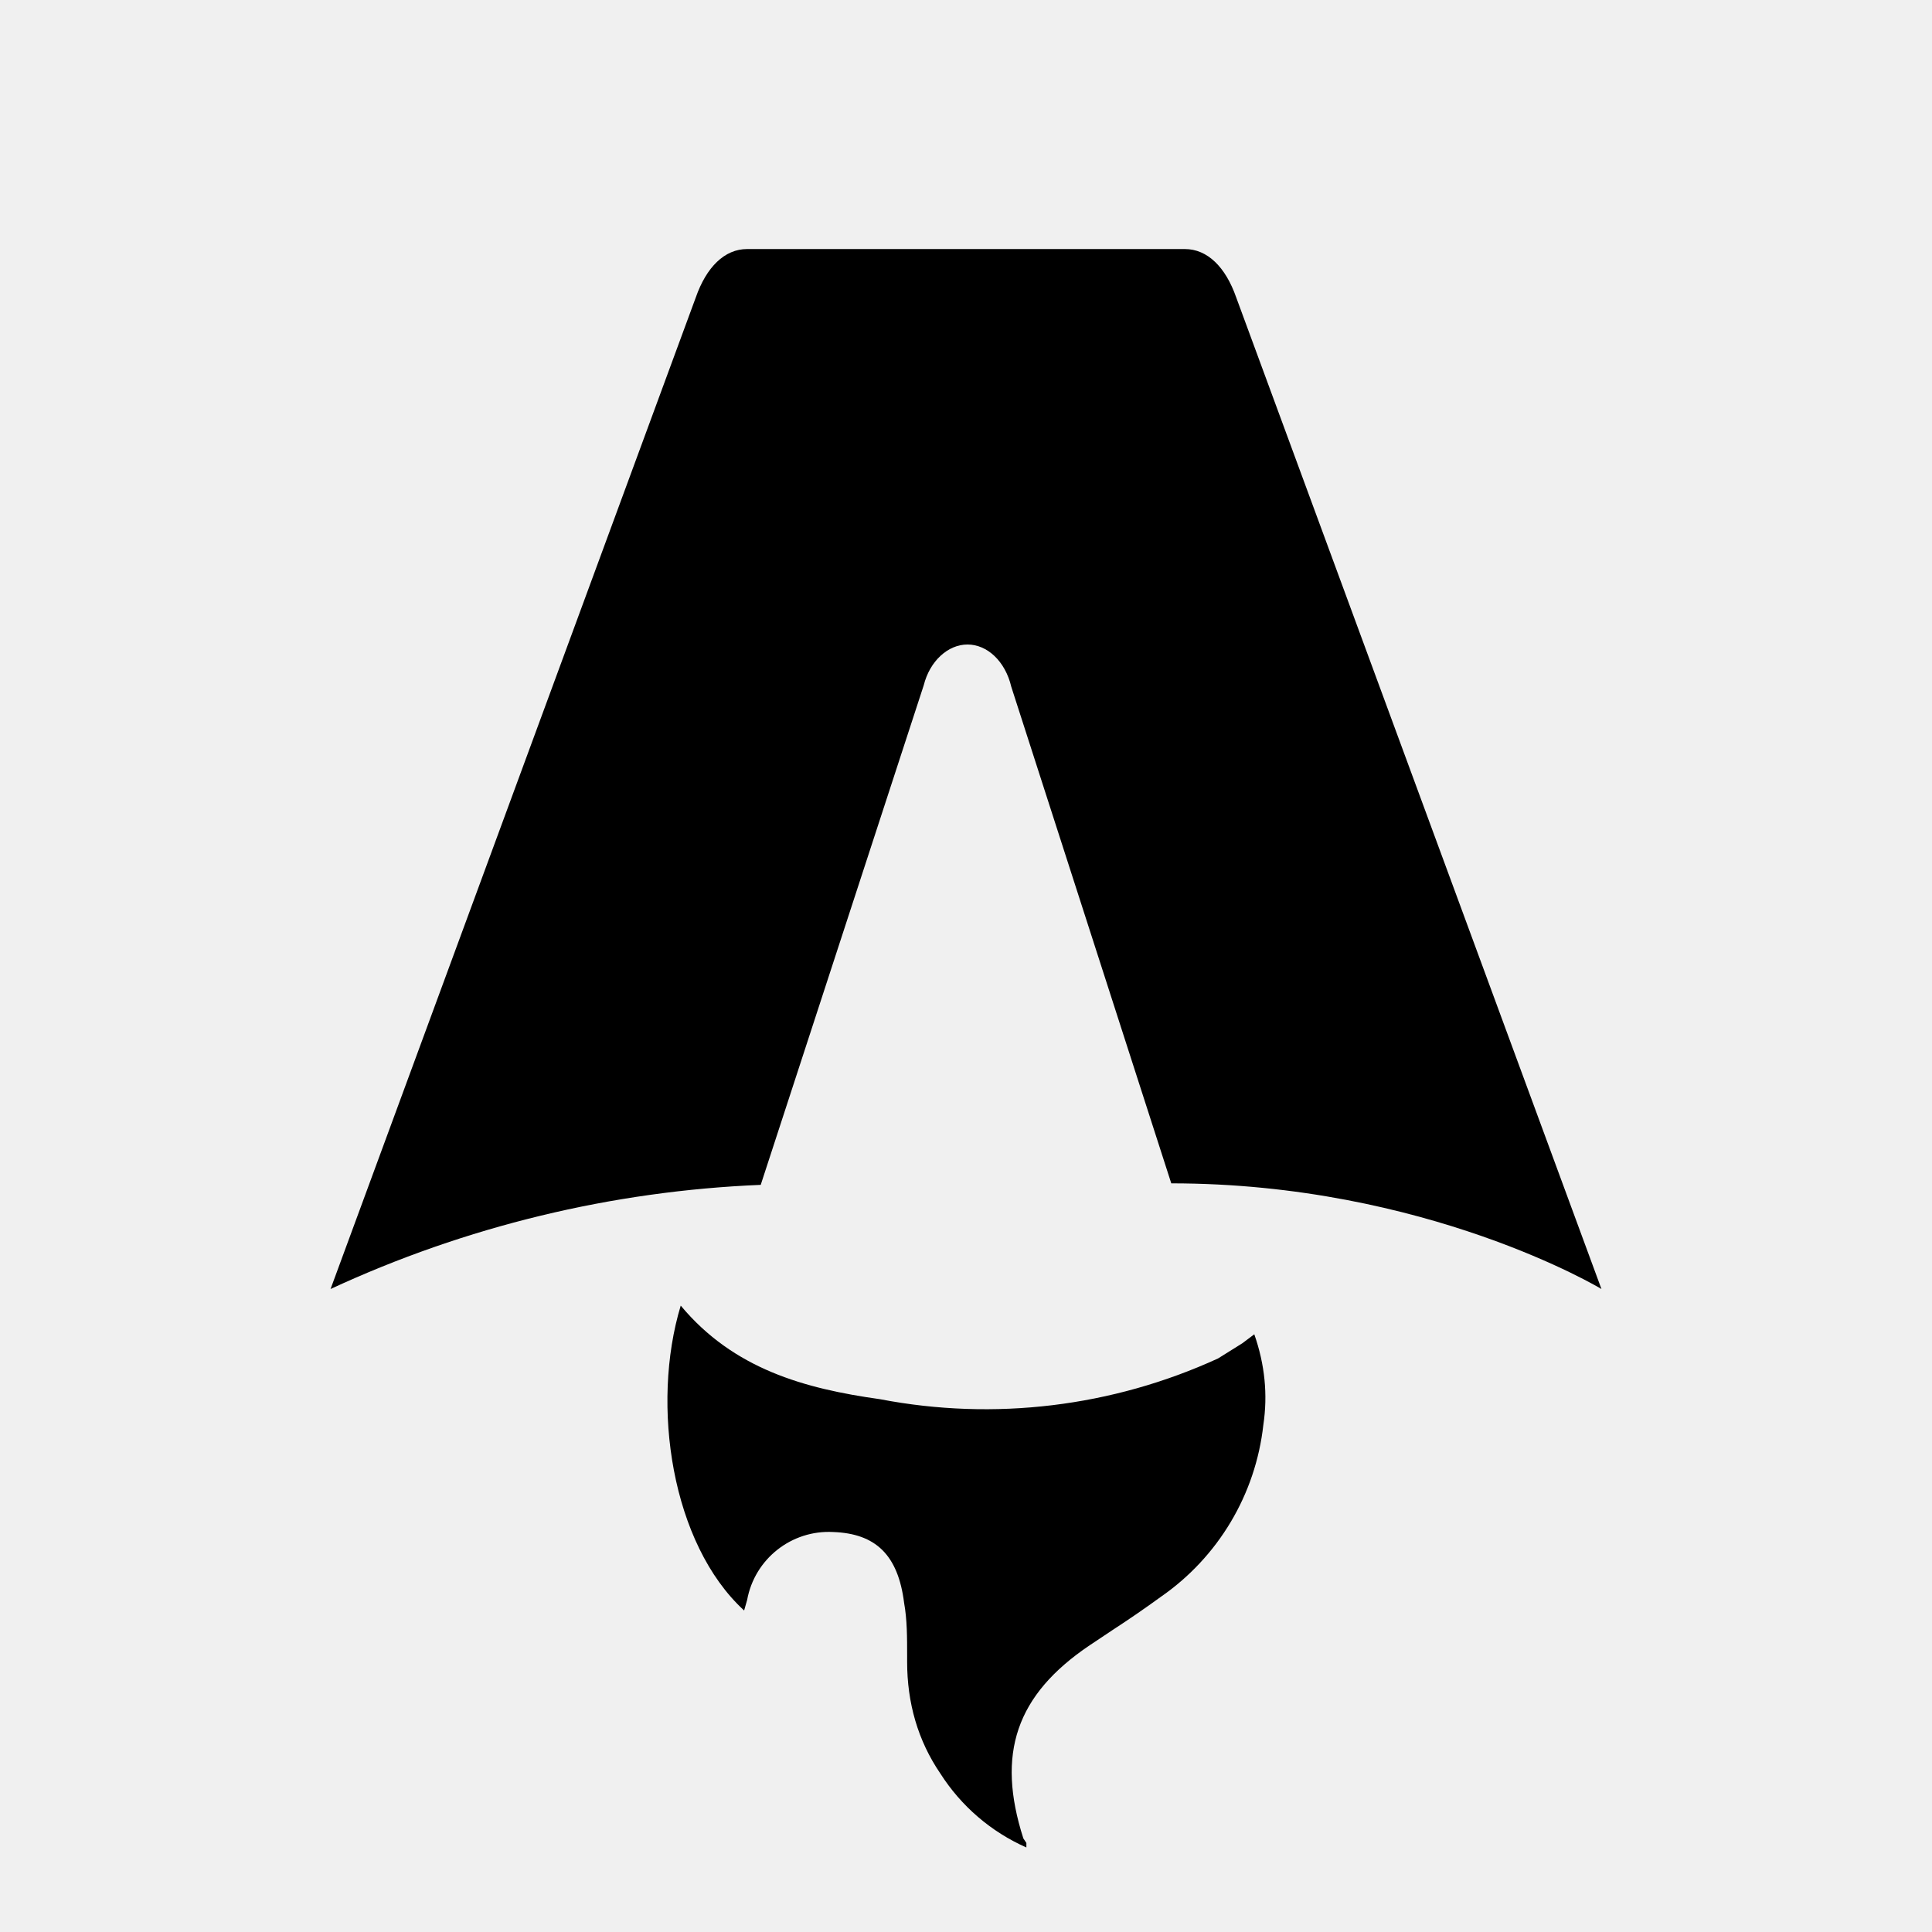
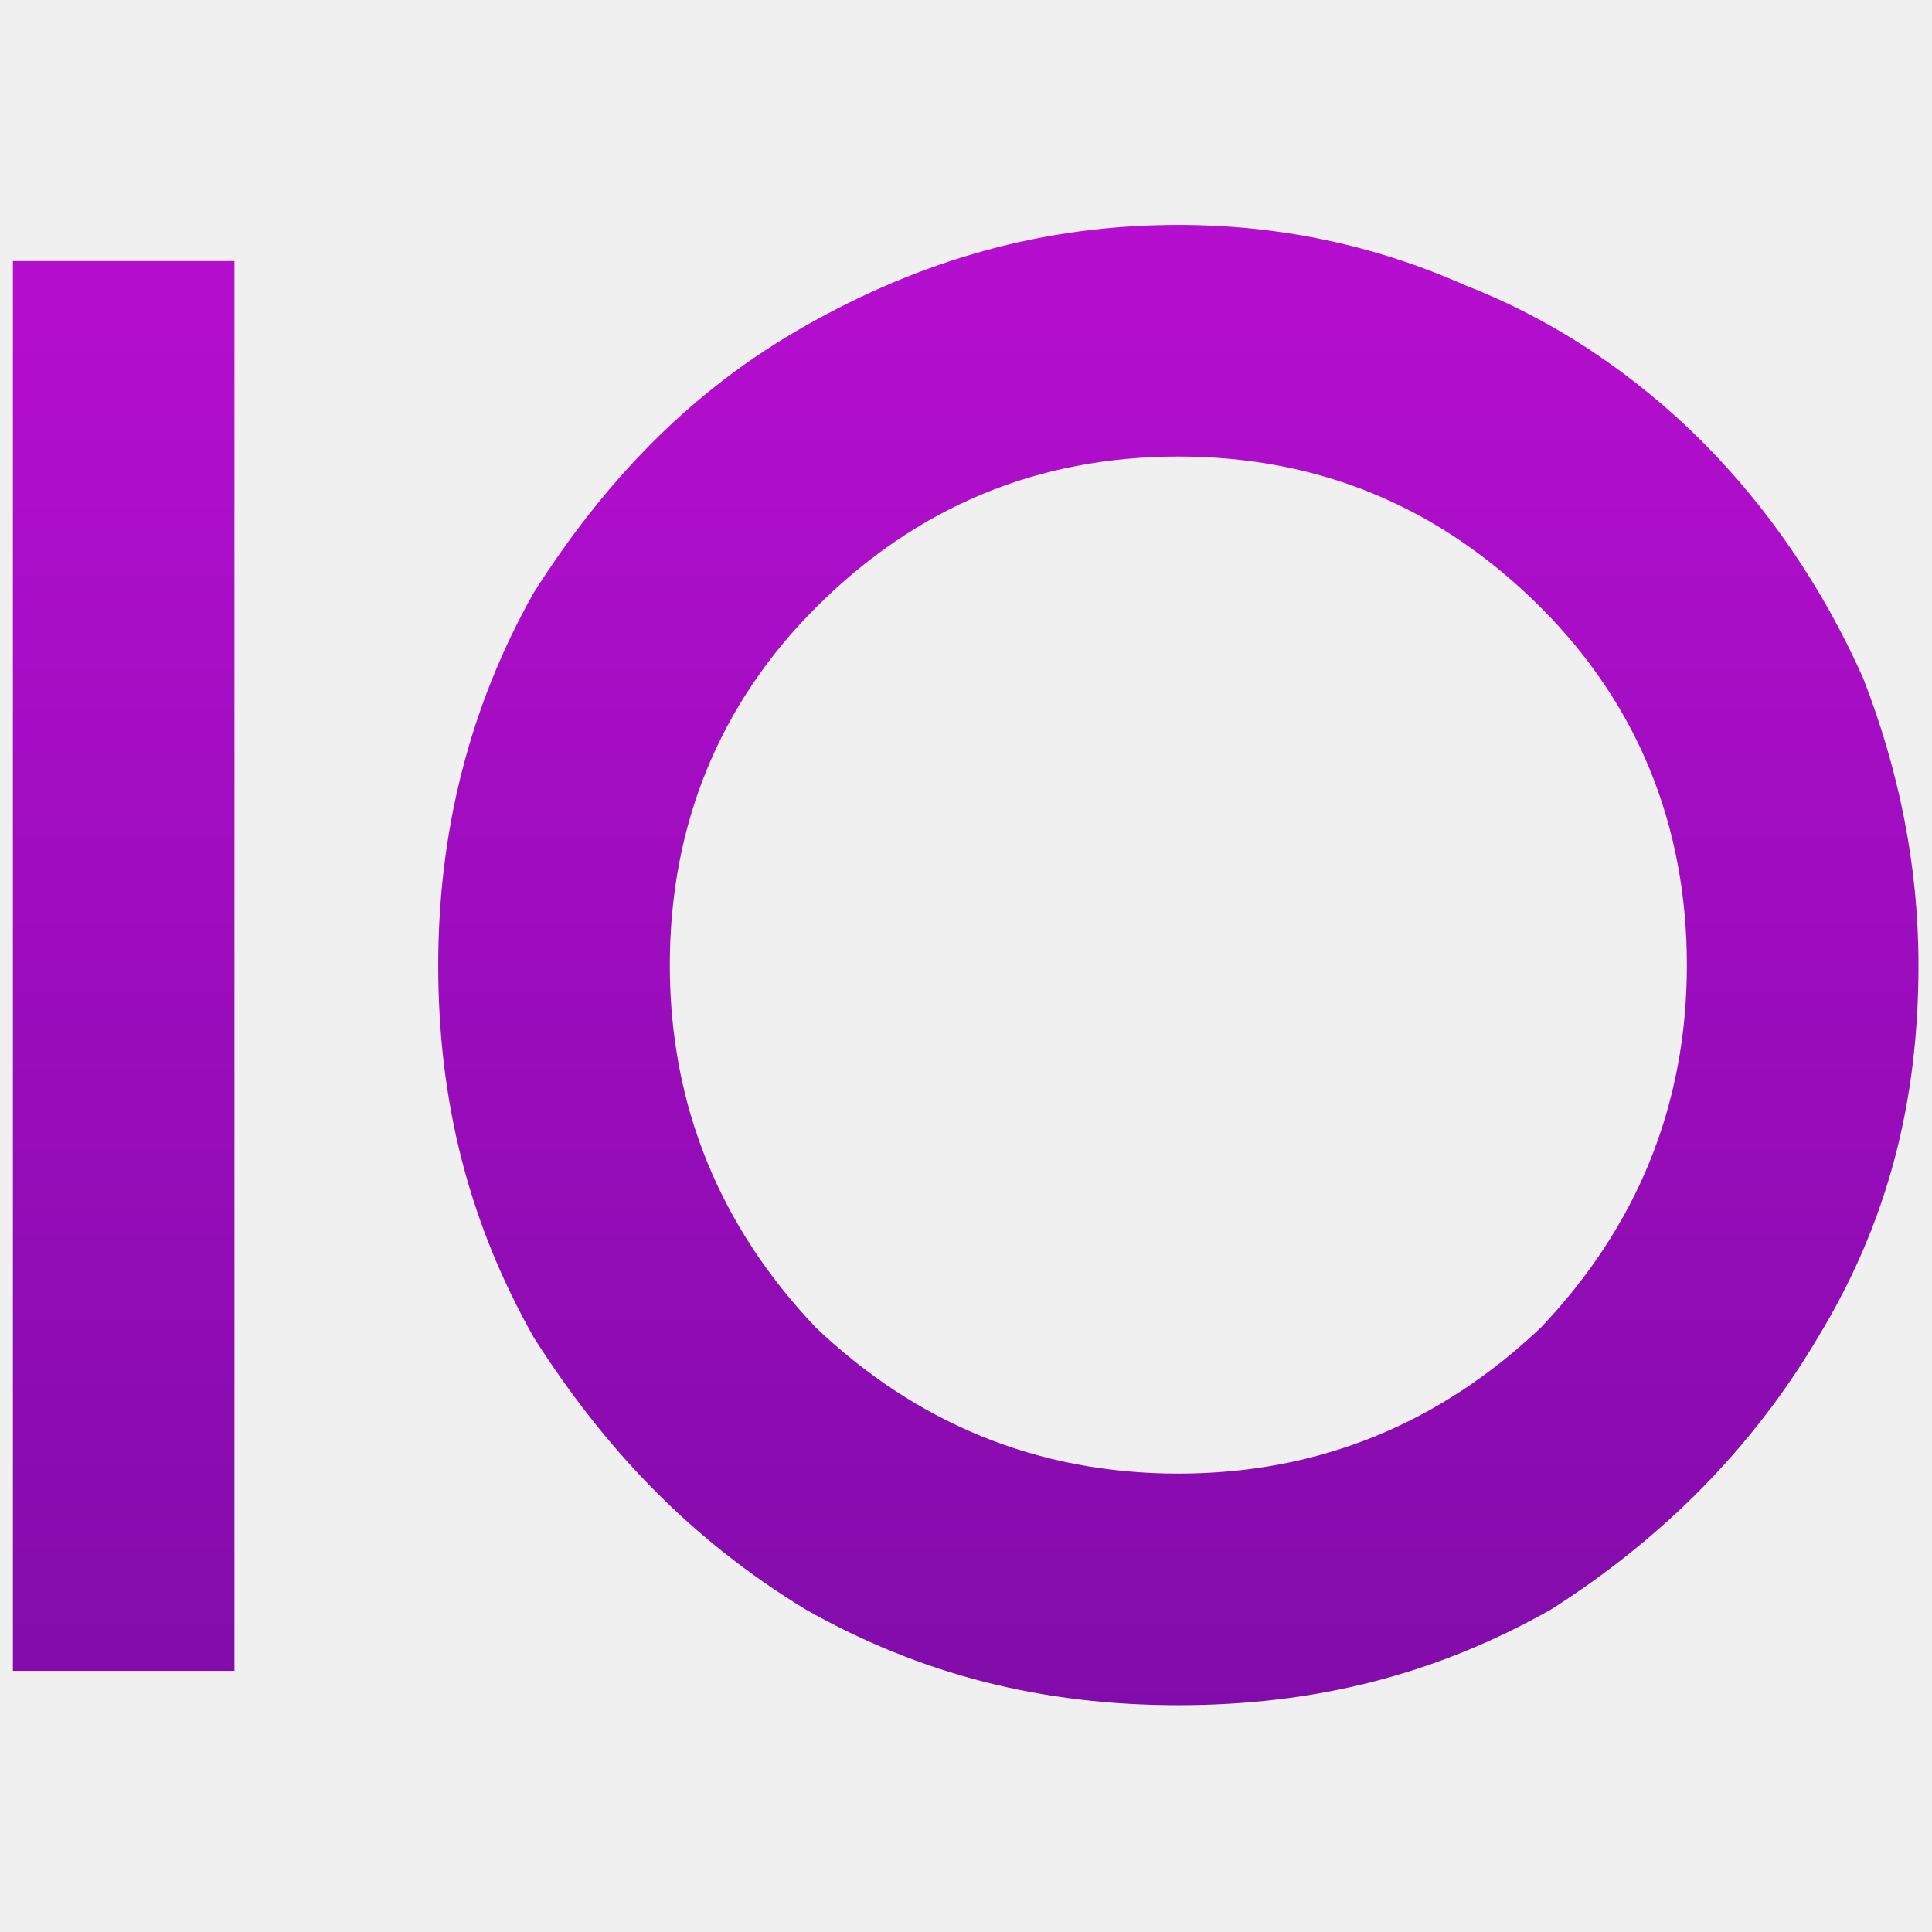
- <svg xmlns="http://www.w3.org/2000/svg" fill="none" viewBox="0 0 128 128">
-   <path d="M50.4 78.5a75.1 75.1 0 0 0-28.5 6.9l24.2-65.7c.7-2 1.9-3.2 3.4-3.2h29c1.5 0 2.7 1.2 3.4 3.2l24.2 65.7s-11.6-7-28.5-7L67 45.5c-.4-1.7-1.6-2.8-2.9-2.8-1.3 0-2.5 1.1-2.9 2.7L50.4 78.5Zm-1.1 28.2Zm-4.2-20.2c-2 6.6-.6 15.8 4.2 20.2a17.5 17.5 0 0 1 .2-.7 5.5 5.5 0 0 1 5.7-4.5c2.8.1 4.3 1.5 4.7 4.7.2 1.1.2 2.3.2 3.5v.4c0 2.7.7 5.2 2.2 7.4a13 13 0 0 0 5.7 4.9v-.3l-.2-.3c-1.8-5.6-.5-9.5 4.4-12.8l1.5-1a73 73 0 0 0 3.2-2.2 16 16 0 0 0 6.8-11.4c.3-2 .1-4-.6-6l-.8.6-1.6 1a37 37 0 0 1-22.4 2.7c-5-.7-9.7-2-13.2-6.2Z" />
-   <style>
-         path { fill: #000; }
-         @media (prefers-color-scheme: dark) {
-             path { fill: #FFF; }
-         }
-     </style>
+ <svg xmlns="http://www.w3.org/2000/svg" width="100%" height="100%" viewBox="0 0 3906 3906" version="1.1" xml:space="preserve" style="fill-rule:evenodd;clip-rule:evenodd;stroke-linejoin:round;stroke-miterlimit:2;">
+   <g transform="matrix(1,0,0,1,-8741.31,-4429.25)">
+     <g id="Favicon" transform="matrix(4.16667,0,0,4.16667,8741.31,4429.25)">
+       <rect x="0" y="0" width="937.412" height="937.412" style="fill:none;" />
+       <g transform="matrix(5.26535,0,0,5.26535,-967.611,-3724.33)">
+         <g id="Capa-1">
+           <g>
+             <g transform="matrix(463.987,0,0,-463.987,56.8976,796.344)">
+               <rect x="0.276" y="-0.14" width="0.044" height="0.28" style="fill:url(#_Linear1);" />
+             </g>
+             <g transform="matrix(0,463.987,463.987,0,292.358,657.993)">
+               <path d="M0.171,-0.074C0.184,-0.097 0.202,-0.114 0.224,-0.128C0.247,-0.141 0.272,-0.147 0.298,-0.147C0.325,-0.147 0.349,-0.141 0.372,-0.128C0.394,-0.114 0.412,-0.097 0.426,-0.074C0.439,-0.051 0.445,-0.027 0.445,-0C0.445,0.027 0.439,0.051 0.426,0.074C0.412,0.096 0.394,0.114 0.372,0.127C0.349,0.141 0.325,0.147 0.298,0.147C0.278,0.147 0.259,0.143 0.241,0.136C0.223,0.128 0.207,0.117 0.194,0.104C0.181,0.091 0.17,0.075 0.163,0.057C0.155,0.039 0.151,0.02 0.151,-0C0.151,-0.027 0.158,-0.051 0.171,-0.074ZM0.37,-0.072C0.35,-0.091 0.326,-0.101 0.298,-0.101C0.27,-0.101 0.246,-0.091 0.227,-0.072C0.207,-0.052 0.197,-0.028 0.197,-0C0.197,0.028 0.207,0.052 0.227,0.072C0.246,0.091 0.27,0.101 0.298,0.101C0.326,0.101 0.35,0.091 0.37,0.072C0.389,0.052 0.399,0.028 0.399,-0C0.399,-0.028 0.389,-0.052 0.37,-0.072Z" style="fill:url(#_Linear2);fill-rule:nonzero;" />
+             </g>
+           </g>
+         </g>
+       </g>
+     </g>
+   </g>
+   <defs>
+     <linearGradient id="_Linear1" x1="0" y1="0" x2="1" y2="0" gradientUnits="userSpaceOnUse" gradientTransform="matrix(0,-1,-1,-0,0.298178,0.298178)">
+       <stop offset="0" style="stop-color:rgb(209,16,227);stop-opacity:1" />
+       <stop offset="0.99" style="stop-color:rgb(33,6,101);stop-opacity:1" />
+       <stop offset="1" style="stop-color:rgb(33,6,101);stop-opacity:1" />
+     </linearGradient>
+     <linearGradient id="_Linear2" x1="0" y1="0" x2="1" y2="0" gradientUnits="userSpaceOnUse" gradientTransform="matrix(1,0,0,-1,0,-3.18026e-06)">
+       <stop offset="0" style="stop-color:rgb(209,16,227);stop-opacity:1" />
+       <stop offset="0.99" style="stop-color:rgb(33,6,101);stop-opacity:1" />
+       <stop offset="1" style="stop-color:rgb(33,6,101);stop-opacity:1" />
+     </linearGradient>
+   </defs>
</svg>
